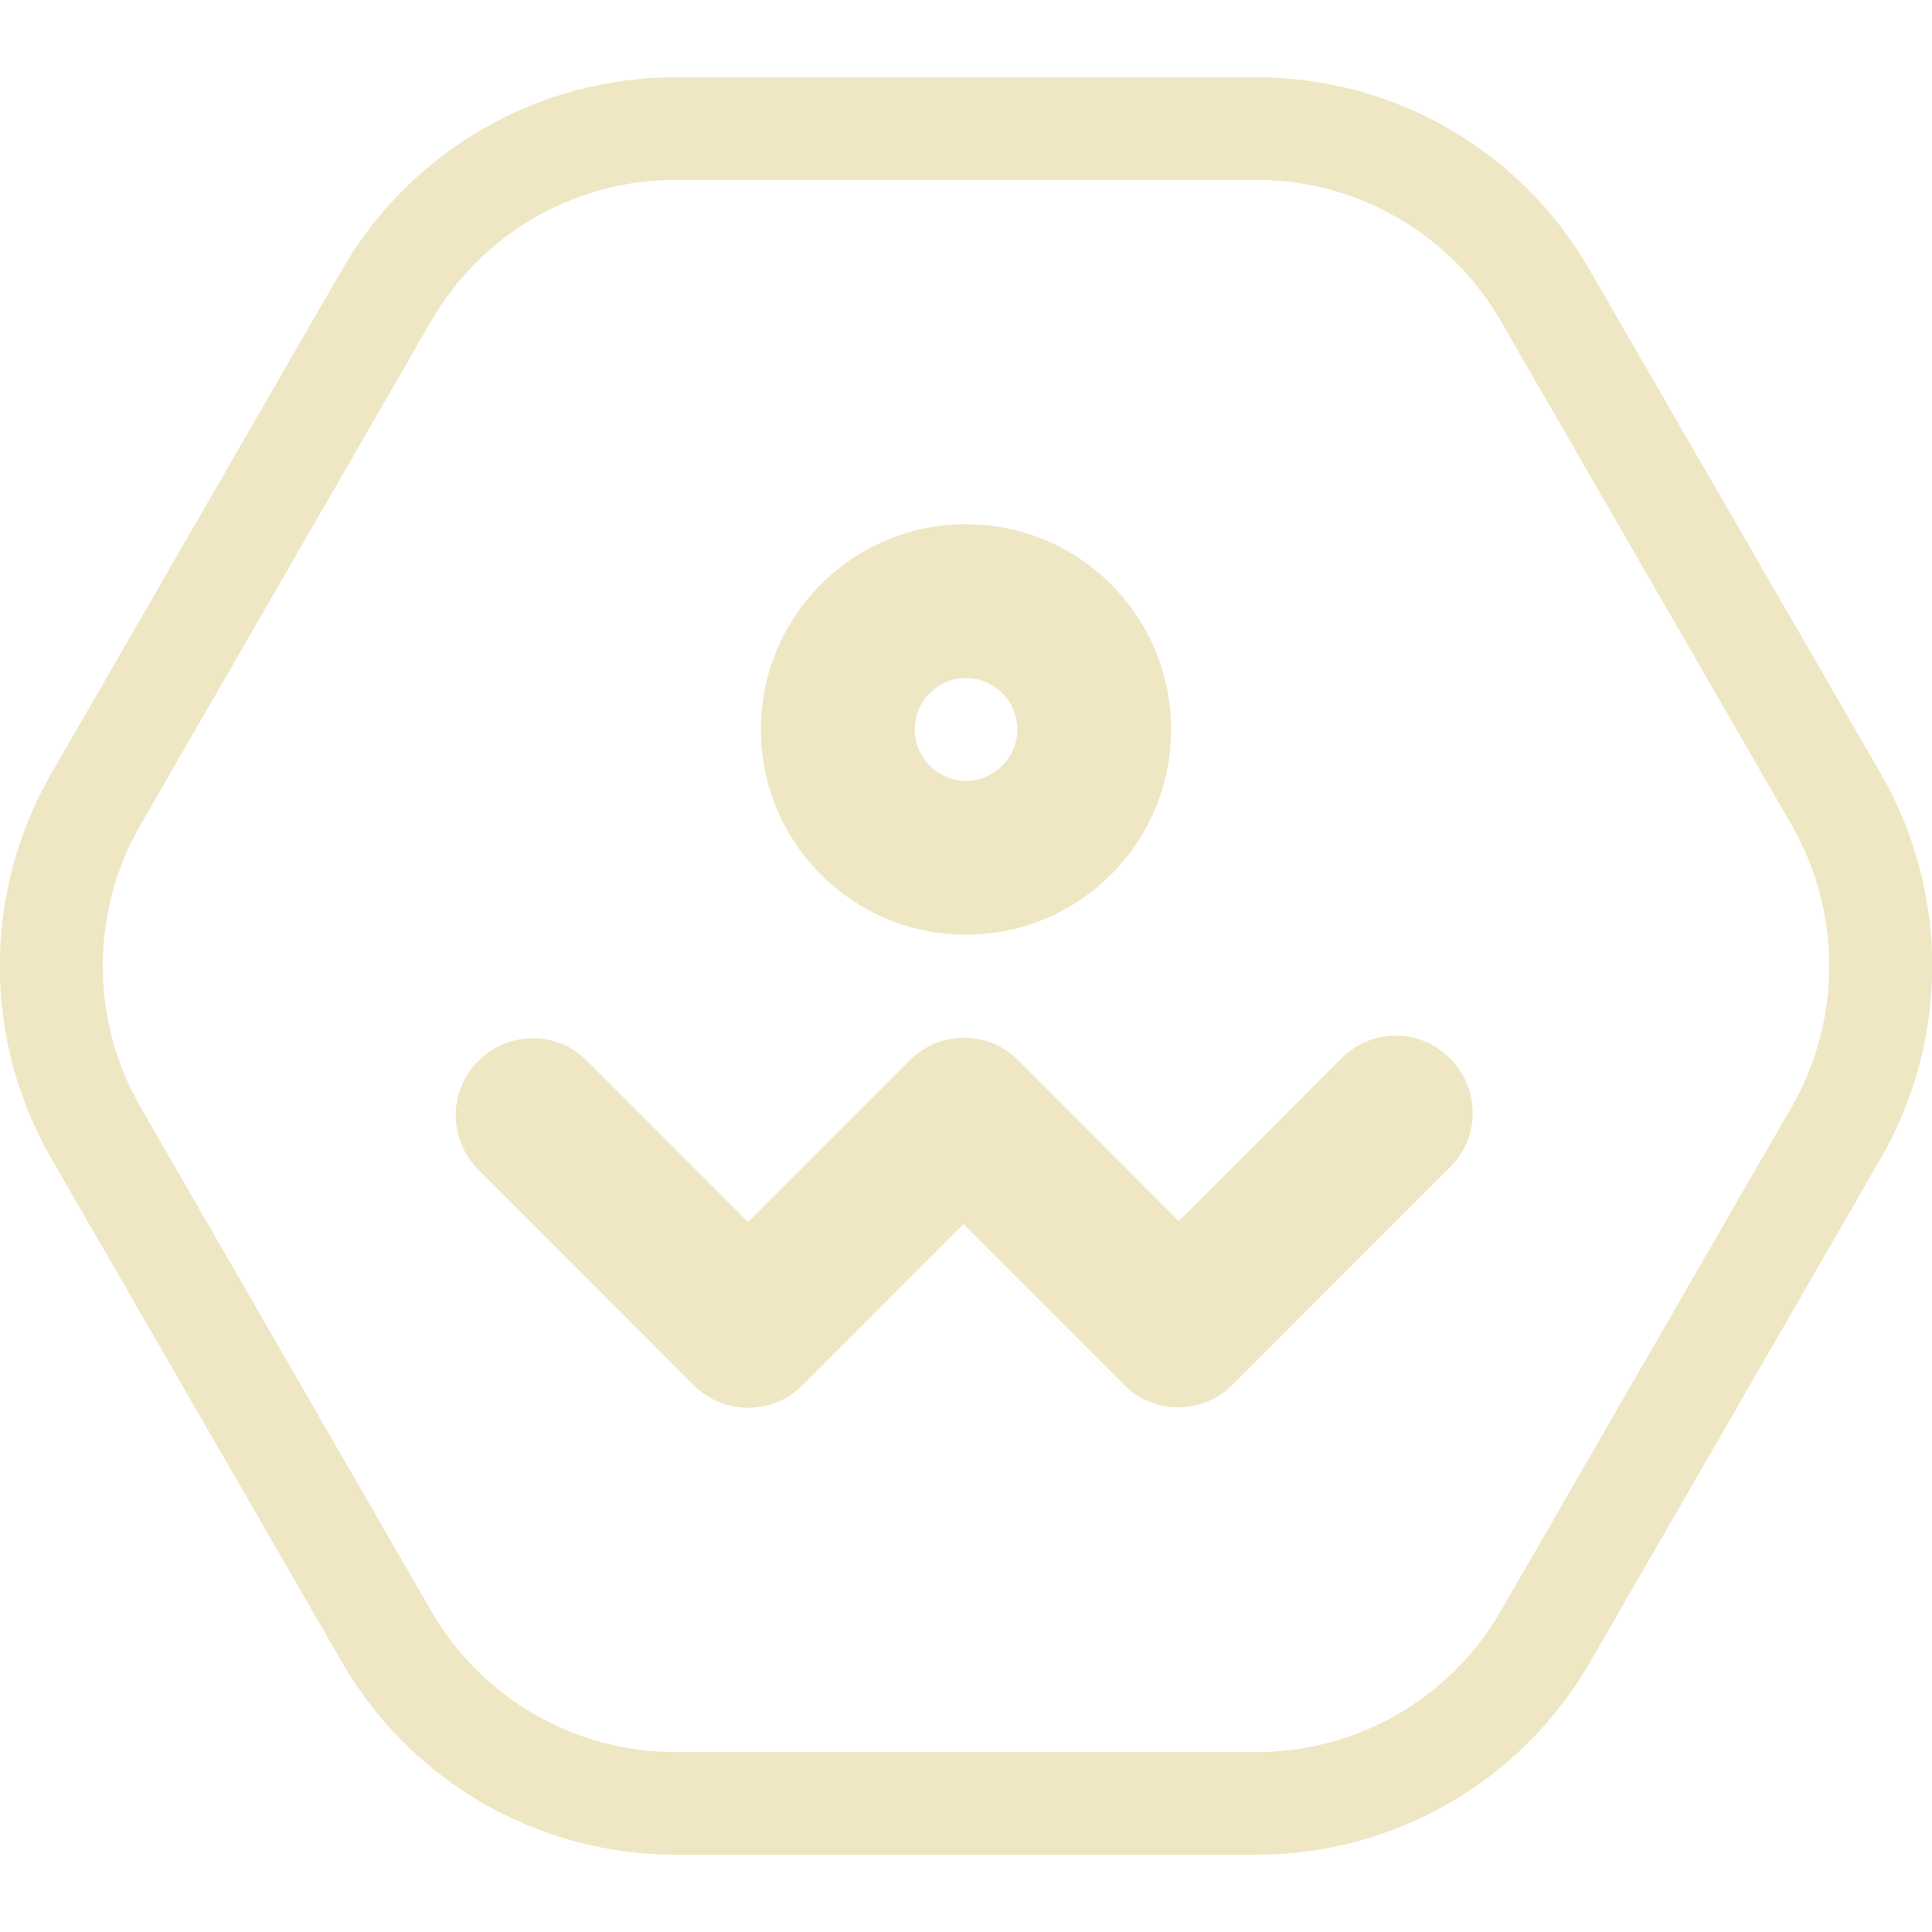
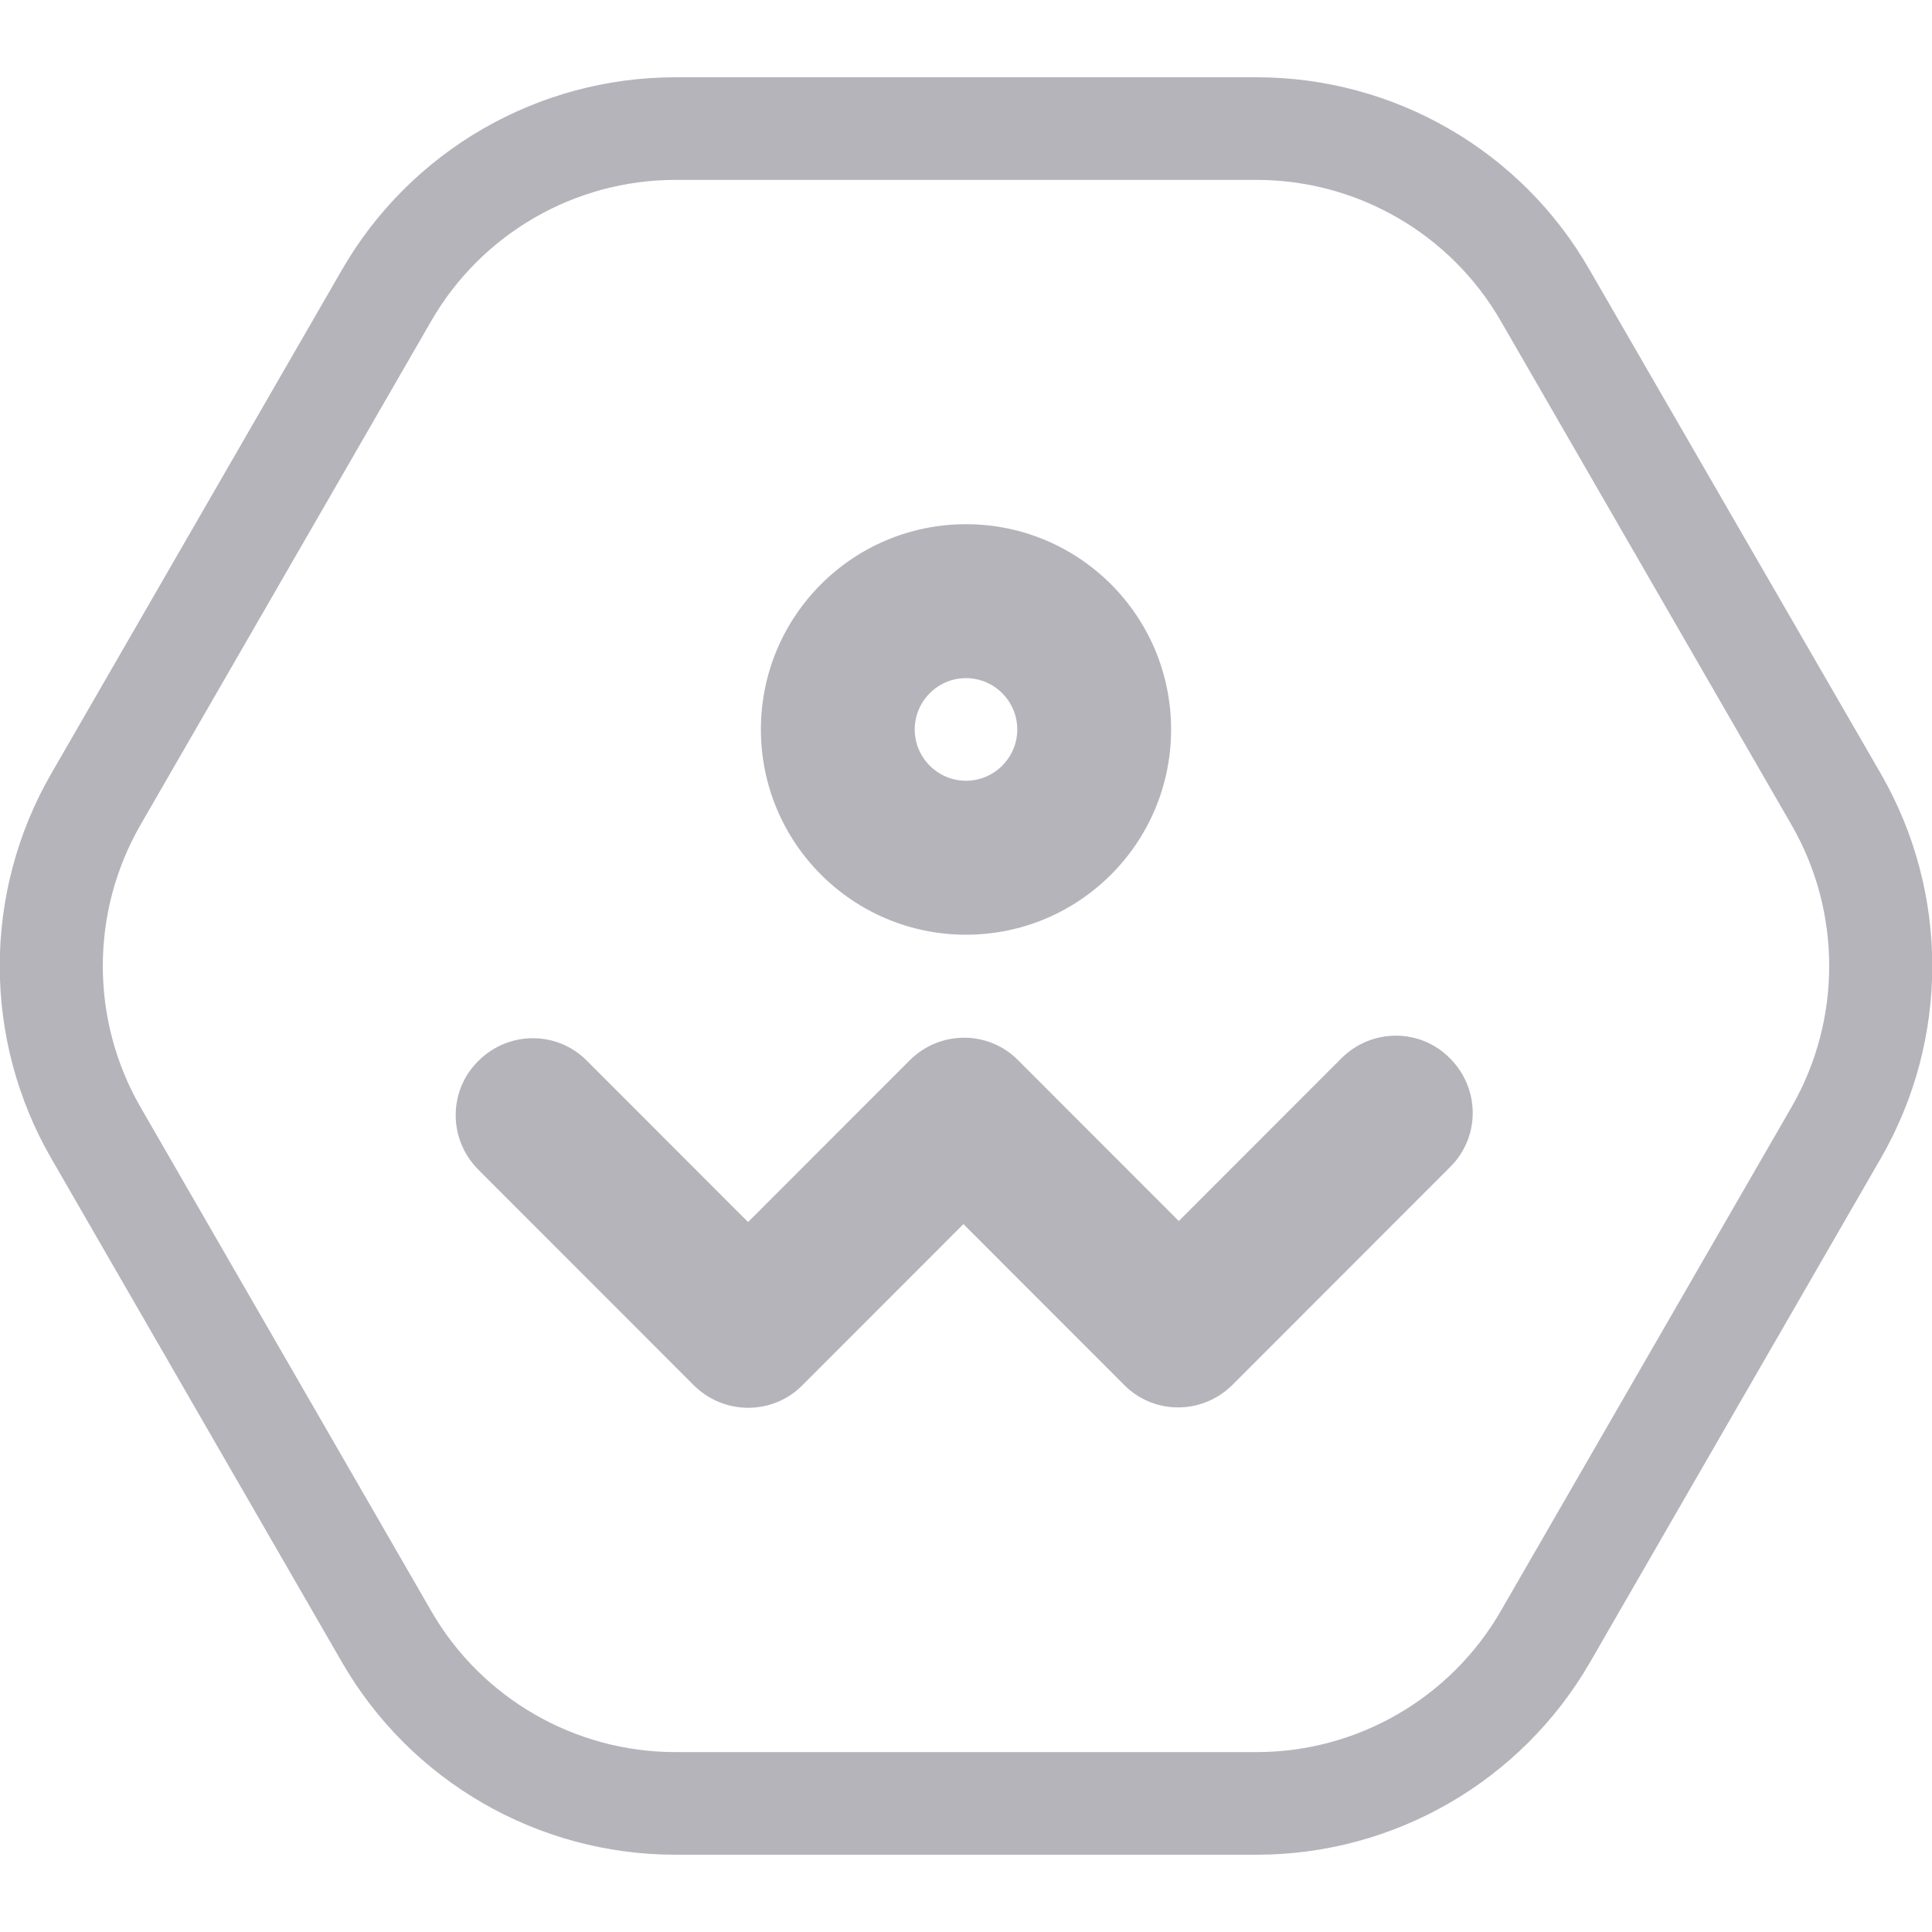
<svg xmlns="http://www.w3.org/2000/svg" width="100" height="100" viewBox="0 0 100 100" fill="none">
  <g clip-path="url(#clip0)">
-     <path d="M65.048 9.312C70.25 9.312 75.08 12.101 77.681 16.616L92.729 42.696C95.329 47.211 95.329 52.789 92.729 57.304L77.681 83.385C75.08 87.9 70.25 90.688 65.048 90.688H34.953C29.751 90.688 24.921 87.9 22.32 83.385L7.272 57.304C4.671 52.789 4.671 47.211 7.272 42.696L22.32 16.616C24.921 12.101 29.751 9.312 34.953 9.312H65.048ZM65.048 4H34.953C27.84 4 21.258 7.798 17.702 13.96L2.654 40.04C-0.902 46.202 -0.902 53.798 2.654 59.96L17.702 86.04C21.258 92.202 27.84 96 34.953 96H65.048C72.161 96 78.743 92.202 82.299 86.04L97.347 59.96C100.903 53.798 100.903 46.202 97.347 40.04L82.272 13.96C78.742 7.798 72.161 4 65.048 4Z" fill="#efe7c4" />
-     <path d="M50 48.38C44.135 48.38 39.384 43.626 39.384 37.756C39.384 31.887 44.135 27.133 50 27.133C55.865 27.133 60.616 31.887 60.616 37.756C60.616 43.626 55.865 48.38 50 48.38ZM50 35.1C48.54 35.1 47.346 36.296 47.346 37.756C47.346 39.217 48.54 40.412 50 40.412C51.46 40.412 52.654 39.217 52.654 37.756C52.654 36.296 51.46 35.1 50 35.1Z" fill="#efe7c4" />
-     <path d="M38.721 72.867C37.712 72.867 36.677 72.469 35.908 71.699L24.761 60.544C23.195 58.977 23.195 56.454 24.761 54.913C26.327 53.346 28.848 53.346 30.387 54.913L38.721 63.253L47.081 54.887C48.647 53.32 51.168 53.32 52.707 54.887L61.014 63.2L69.427 54.781C70.993 53.214 73.514 53.214 75.053 54.781C76.619 56.348 76.619 58.871 75.053 60.411L63.8 71.672C62.235 73.239 59.713 73.239 58.174 71.672L49.867 63.359L41.507 71.725C40.764 72.469 39.756 72.867 38.721 72.867Z" fill="#efe7c4" />
+     <path d="M65.048 9.312C70.25 9.312 75.08 12.101 77.681 16.616L92.729 42.696C95.329 47.211 95.329 52.789 92.729 57.304L77.681 83.385C75.08 87.9 70.25 90.688 65.048 90.688H34.953C29.751 90.688 24.921 87.9 22.32 83.385L7.272 57.304C4.671 52.789 4.671 47.211 7.272 42.696L22.32 16.616C24.921 12.101 29.751 9.312 34.953 9.312H65.048ZM65.048 4H34.953C27.84 4 21.258 7.798 17.702 13.96L2.654 40.04C-0.902 46.202 -0.902 53.798 2.654 59.96L17.702 86.04C21.258 92.202 27.84 96 34.953 96H65.048C72.161 96 78.743 92.202 82.299 86.04L97.347 59.96C100.903 53.798 100.903 46.202 97.347 40.04L82.272 13.96C78.742 7.798 72.161 4 65.048 4Z" fill="#b5b4bb" />
+     <path d="M50 48.38C44.135 48.38 39.384 43.626 39.384 37.756C39.384 31.887 44.135 27.133 50 27.133C55.865 27.133 60.616 31.887 60.616 37.756C60.616 43.626 55.865 48.38 50 48.38ZM50 35.1C48.54 35.1 47.346 36.296 47.346 37.756C47.346 39.217 48.54 40.412 50 40.412C51.46 40.412 52.654 39.217 52.654 37.756C52.654 36.296 51.46 35.1 50 35.1Z" fill="#b5b4bb" />
+     <path d="M38.721 72.867C37.712 72.867 36.677 72.469 35.908 71.699L24.761 60.544C23.195 58.977 23.195 56.454 24.761 54.913C26.327 53.346 28.848 53.346 30.387 54.913L38.721 63.253L47.081 54.887C48.647 53.32 51.168 53.32 52.707 54.887L61.014 63.2L69.427 54.781C70.993 53.214 73.514 53.214 75.053 54.781C76.619 56.348 76.619 58.871 75.053 60.411L63.8 71.672C62.235 73.239 59.713 73.239 58.174 71.672L49.867 63.359L41.507 71.725C40.764 72.469 39.756 72.867 38.721 72.867Z" fill="#b5b4bb" />
  </g>
  <defs>
    <clipPath id="clip0">
-       <rect width="100" height="92" fill="#efe7c4" transform="translate(0 4)" />
+       <rect width="100" height="92" fill="#b5b4bb" transform="translate(0 4)" />
    </clipPath>
  </defs>
</svg>
